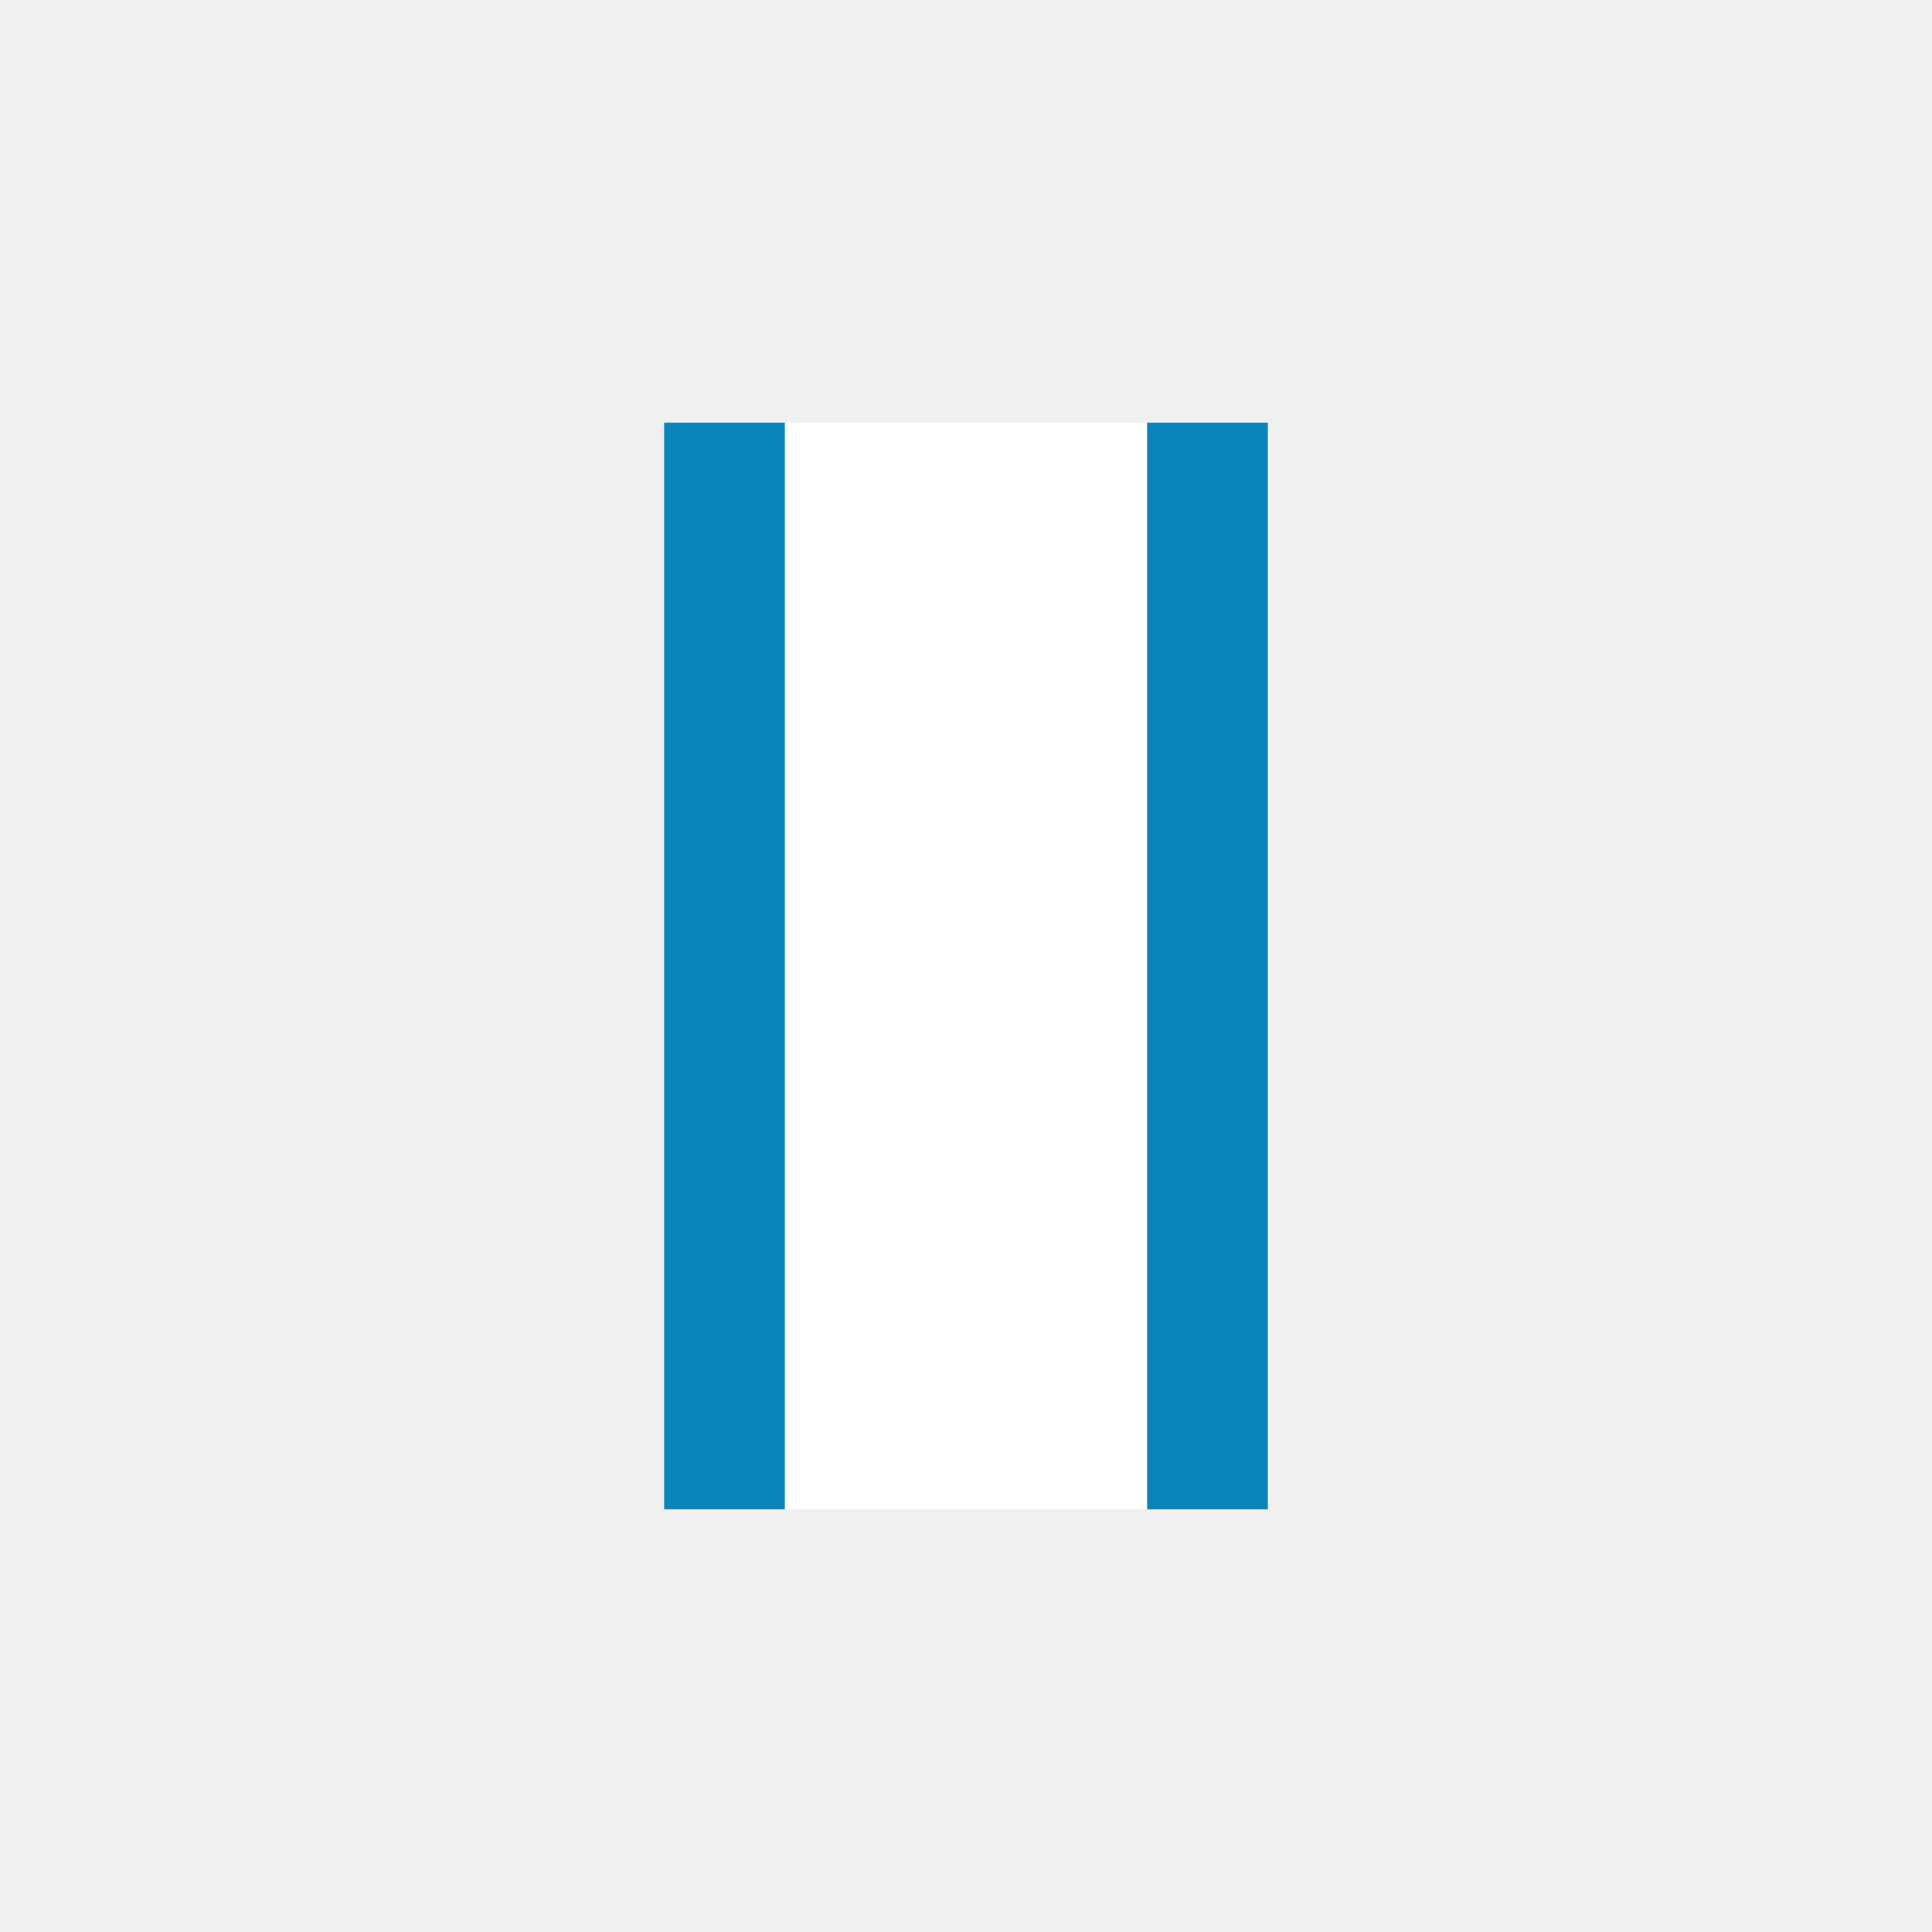
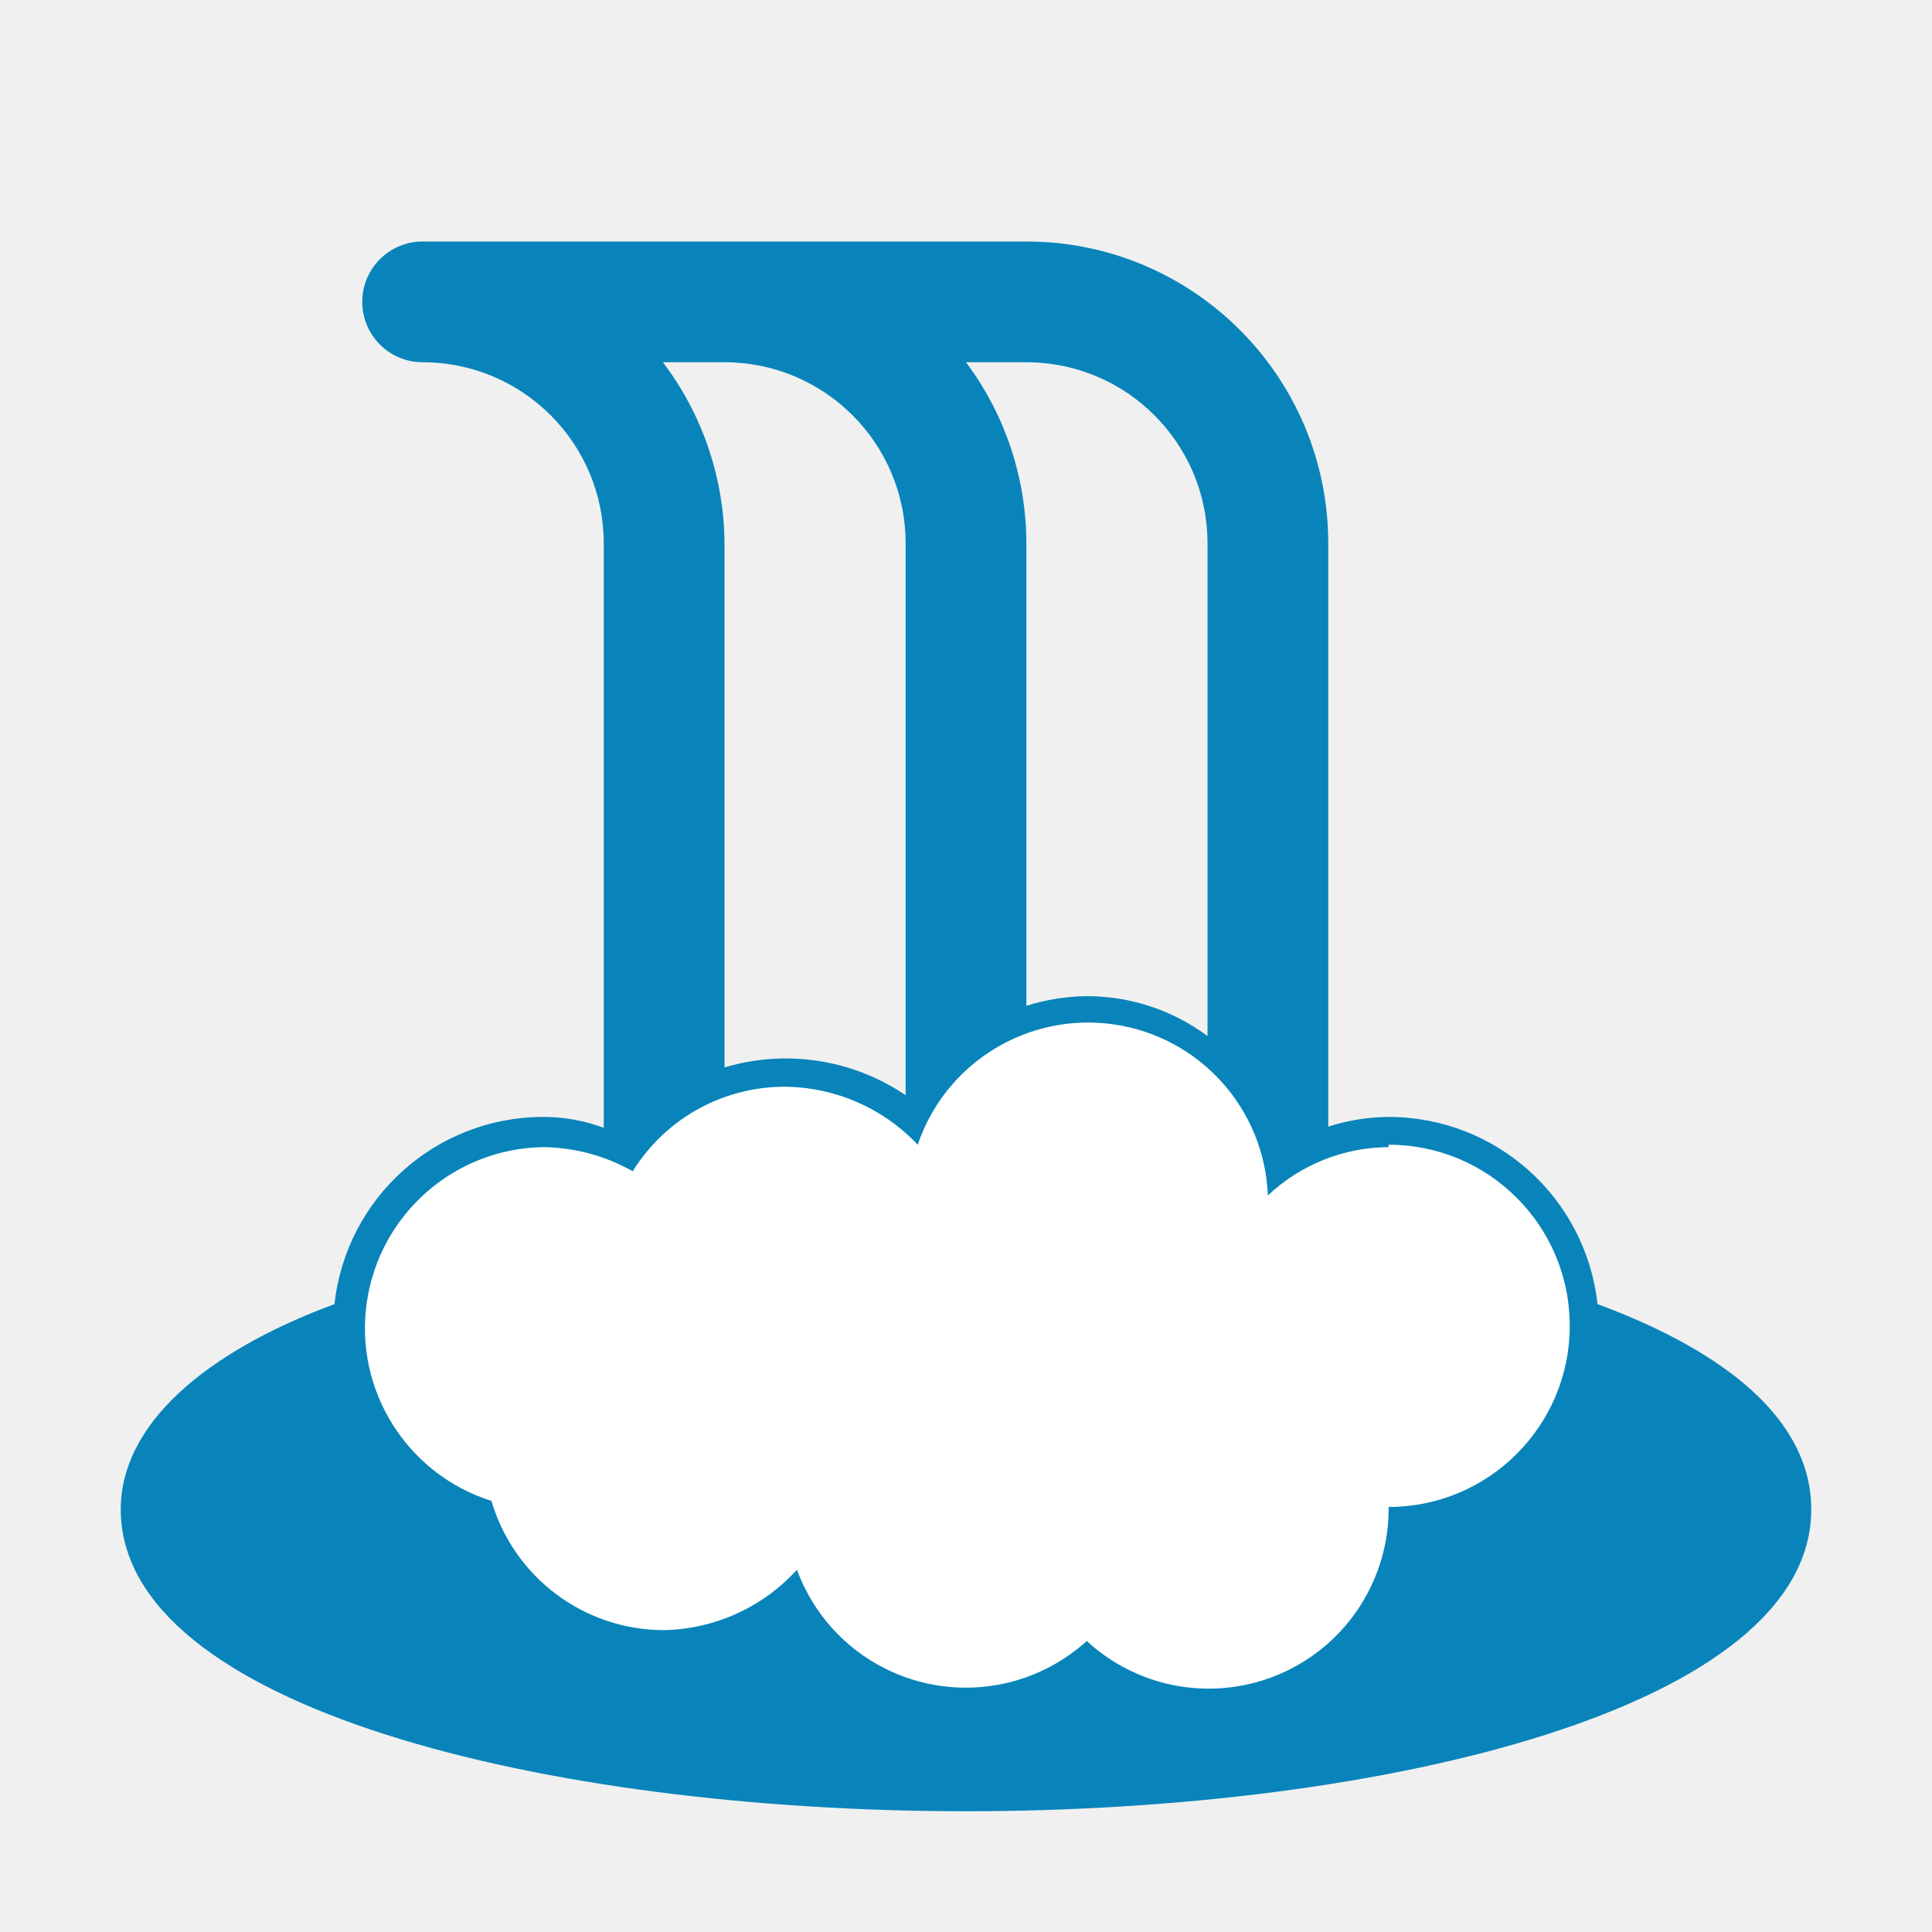
<svg xmlns="http://www.w3.org/2000/svg" id="Sprites" viewBox="0 0 16 16">
  <defs>
-     <style>.cls-1{fill:none;}.cls-2{fill:#fff;}.cls-3{fill:#0984ba;}</style>
+     <style>.cls-1{fill:none;}.cls-2{fill:#0984ba;}.cls-3{fill:#fff;}</style>
  </defs>
  <g id="waterfall_pnt_blue">
    <rect id="bbox_16" class="cls-1" width="16" height="16" />
-     <rect id="waterfall_white" class="cls-2" x="6" y="3.5" width="4" height="9" />
-     <path id="waterfall_pnt" class="cls-3" d="M6.5,3.5v9h-1v-9Zm3,0v9h1v-9Z" />
+     <path class="cls-2" d="M13.23,10.8A1.74,1.74,0,0,0,11.5,9.25a1.69,1.69,0,0,0-.5.08V4.5A2.5,2.5,0,0,0,8.5,2h-5a.5.5,0,0,0,0,1A1.5,1.5,0,0,1,5,4.5V9.34a1.43,1.43,0,0,0-.5-.09A1.74,1.74,0,0,0,2.77,10.8c-1.08.4-1.77,1-1.77,1.7C1,14.14,4.52,15,8,15s7-.86,7-2.5C15,11.77,14.31,11.2,13.23,10.8ZM6,9.38a1.27,1.27,0,0,1,1.41.27l.09.06V10c-.51,0-1,0-1.5.09Zm4,.75c-.49-.05-1-.07-1.5-.09V8.87a1.17,1.17,0,0,1,1.5.42Zm1.5-.38a1.24,1.24,0,0,1,1.17.86A12.2,12.2,0,0,0,11,10.25V9.87A1.26,1.26,0,0,1,11.5,9.75ZM8.5,3A1.5,1.5,0,0,1,10,4.5V8.58a1.67,1.67,0,0,0-1-.33,1.69,1.69,0,0,0-.5.08V4.5A2.51,2.51,0,0,0,8,3Zm-3,0H6A1.5,1.5,0,0,1,7.5,4.5V9.07A1.77,1.77,0,0,0,6,8.84V4.5A2.51,2.51,0,0,0,5.49,3Zm-1,6.75a1.26,1.26,0,0,1,.5.12v.38a12.2,12.2,0,0,0-1.67.36A1.24,1.24,0,0,1,4.5,9.75Z" />
+     <path class="cls-3" d="M11.5,9.5a1.47,1.47,0,0,0-1,.4A1.49,1.49,0,0,0,7.6,9.48,1.53,1.53,0,0,0,6.5,9a1.48,1.48,0,0,0-1.26.7,1.54,1.54,0,0,0-.74-.2,1.5,1.5,0,0,0-.43,2.93A1.49,1.49,0,0,0,5.5,13.5,1.53,1.53,0,0,0,6.6,13a1.49,1.49,0,0,0,2.4.59,1.49,1.49,0,0,0,2.5-1.11,1.5,1.5,0,0,0,0-3Z" />
  </g>
</svg>
